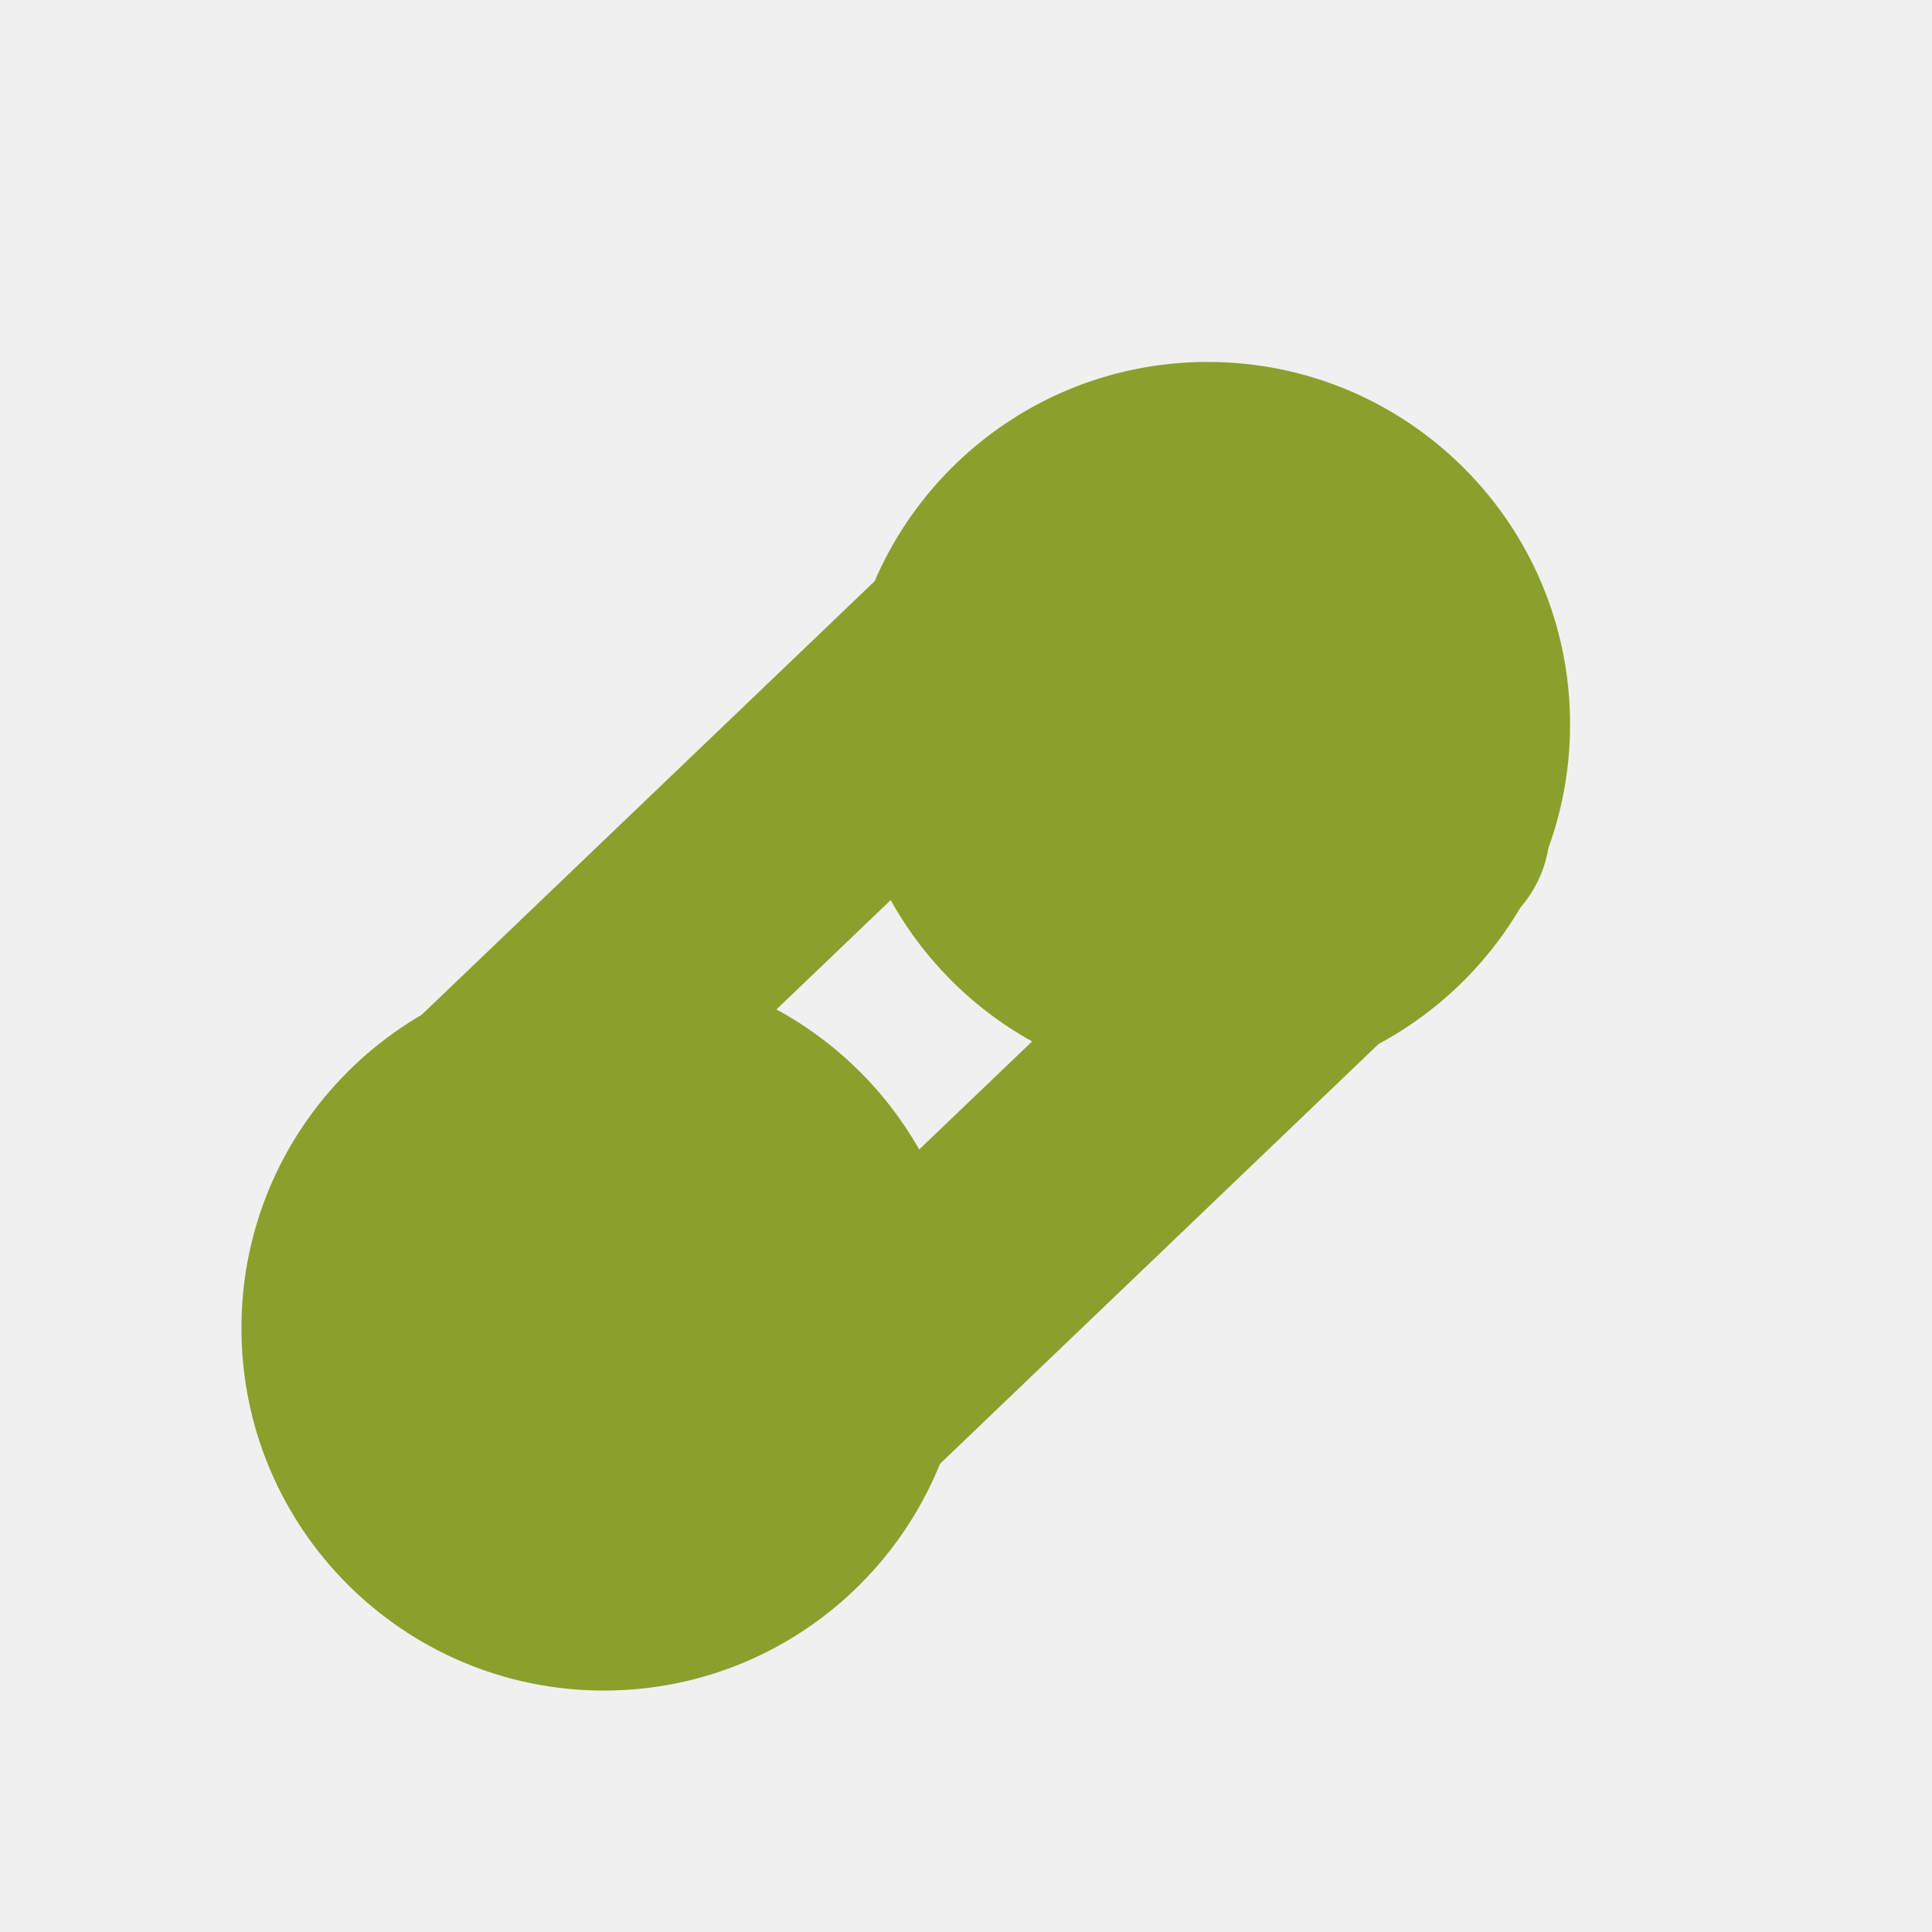
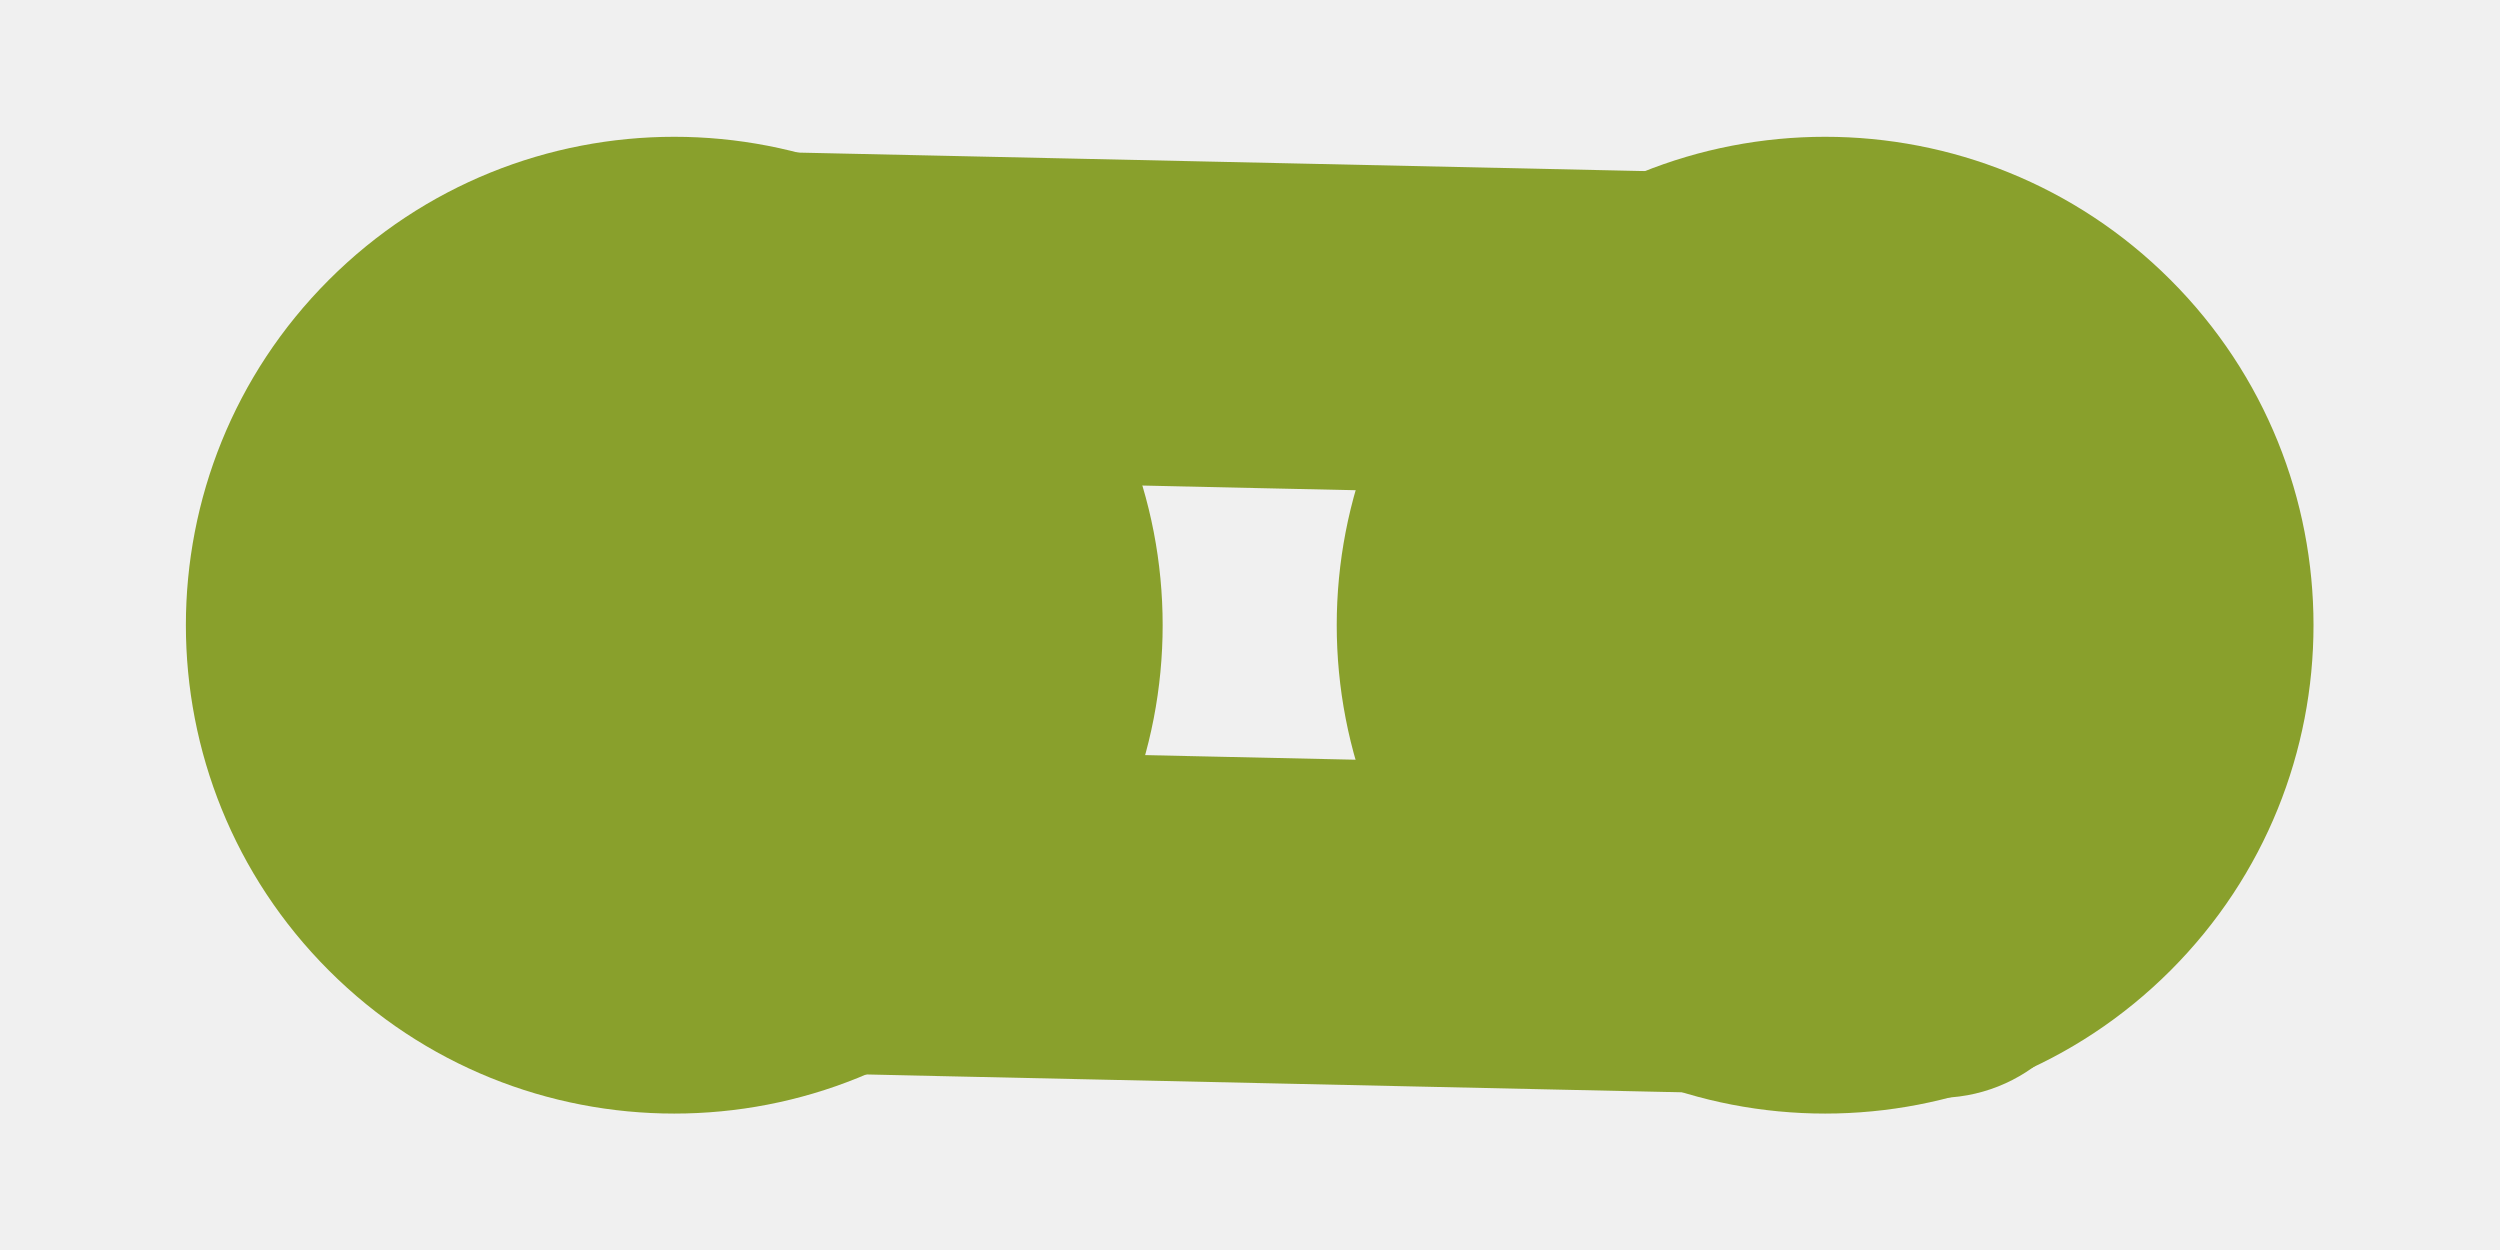
- <svg xmlns="http://www.w3.org/2000/svg" width="16" height="16" viewBox="0 0 4.233 4.233" version="1.1" id="svg5">
+ <svg xmlns="http://www.w3.org/2000/svg" width="32" height="16" viewBox="0 0 8.467 4.233" version="1.1" id="svg5">
  <defs id="defs2" />
  <g id="layer1">
-     <rect style="fill:#89a02c;stroke-width:0.374;stroke-linecap:round" id="rect363" width="0.529" height="2.381" x="3.212" y="-1.272" rx="0.529" ry="0.265" transform="rotate(46.25194)" />
    <rect style="fill:#ffffff;stroke:#ffffff;stroke-width:2;stroke-dasharray:none;stroke-opacity:1" id="rect1793" height="3.124" x="6.271" y="7.731" rx="2" ry="2" width="0" />
-     <rect style="fill:none;stroke:#ffffff;stroke-width:0.529;stroke-linecap:round;stroke-linejoin:round;stroke-dasharray:none;stroke-opacity:1" id="rect6022" x="1.354" y="1.419" />
-     <rect style="fill:#89a02c;stroke-width:0.374;stroke-linecap:round" id="rect705" width="0.529" height="2.381" x="2.245" y="-1.24" rx="0.529" ry="0.265" transform="rotate(46.25194)" />
-     <circle style="fill:#89a02c;stroke-width:0.265;stroke-linecap:round" id="path759" cx="2.646" cy="1.587" r="0.794" />
-     <circle style="fill:#89a02c;stroke-width:0.265;stroke-linecap:round" id="circle761" cx="1.323" cy="2.91" r="0.794" />
+     <rect style="fill:none;stroke:#ffffff;stroke-width:0.529;stroke-linecap:round;stroke-linejoin:round;stroke-dasharray:none;stroke-opacity:1" id="rect6022" x="1.354" y="1.419" width="0" height="0" />
+     <g id="g2" transform="matrix(1.473058,-1.473058,1.473058,1.473058,-3.042965,1.480767)">
+       <rect style="fill:#89a02c;stroke-width:0.374;stroke-linecap:round" id="rect363" width="0.529" height="2.381" x="0.444" y="-4.893" rx="0.529" ry="0.265" transform="rotate(136.2519)" />
+       <rect style="fill:#89a02c;stroke-width:0.374;stroke-linecap:round" id="rect705" width="0.529" height="2.381" x="-0.523" y="-4.86" rx="0.529" ry="0.265" transform="rotate(136.2519)" />
+       <circle style="fill:#89a02c;stroke-width:0.265;stroke-linecap:round" id="path759" cx="3.347" cy="-2.915" r="0.794" transform="rotate(90)" />
+       <circle style="fill:#89a02c;stroke-width:0.265;stroke-linecap:round" id="circle761" cx="2.024" cy="-1.592" r="0.794" transform="rotate(90)" />
+     </g>
  </g>
</svg>
